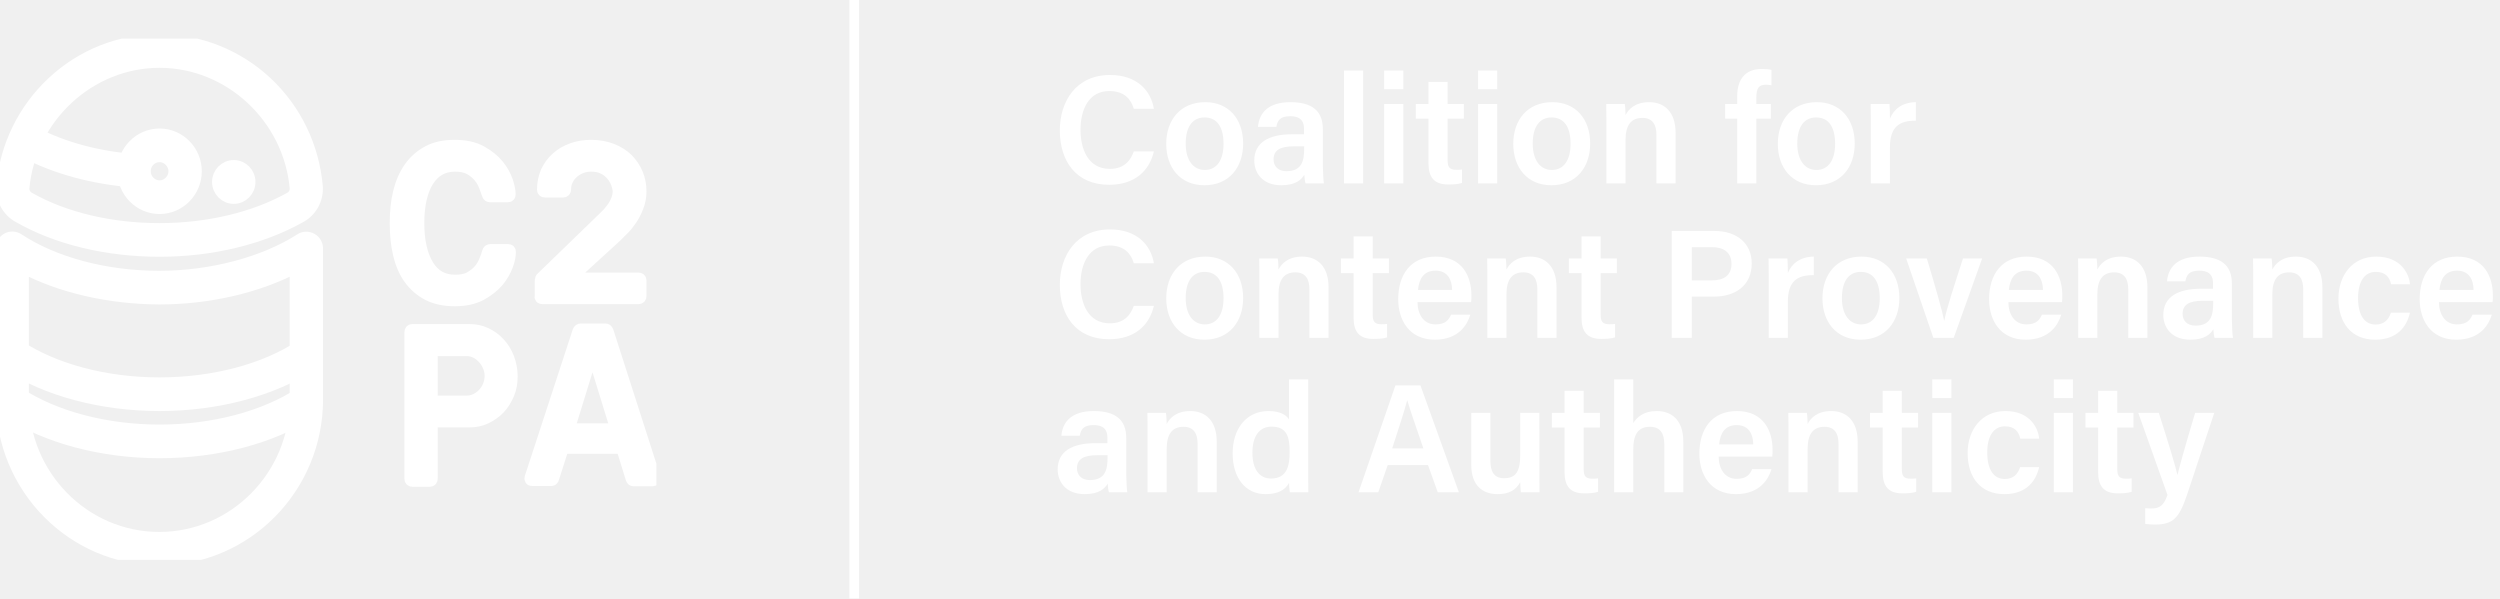
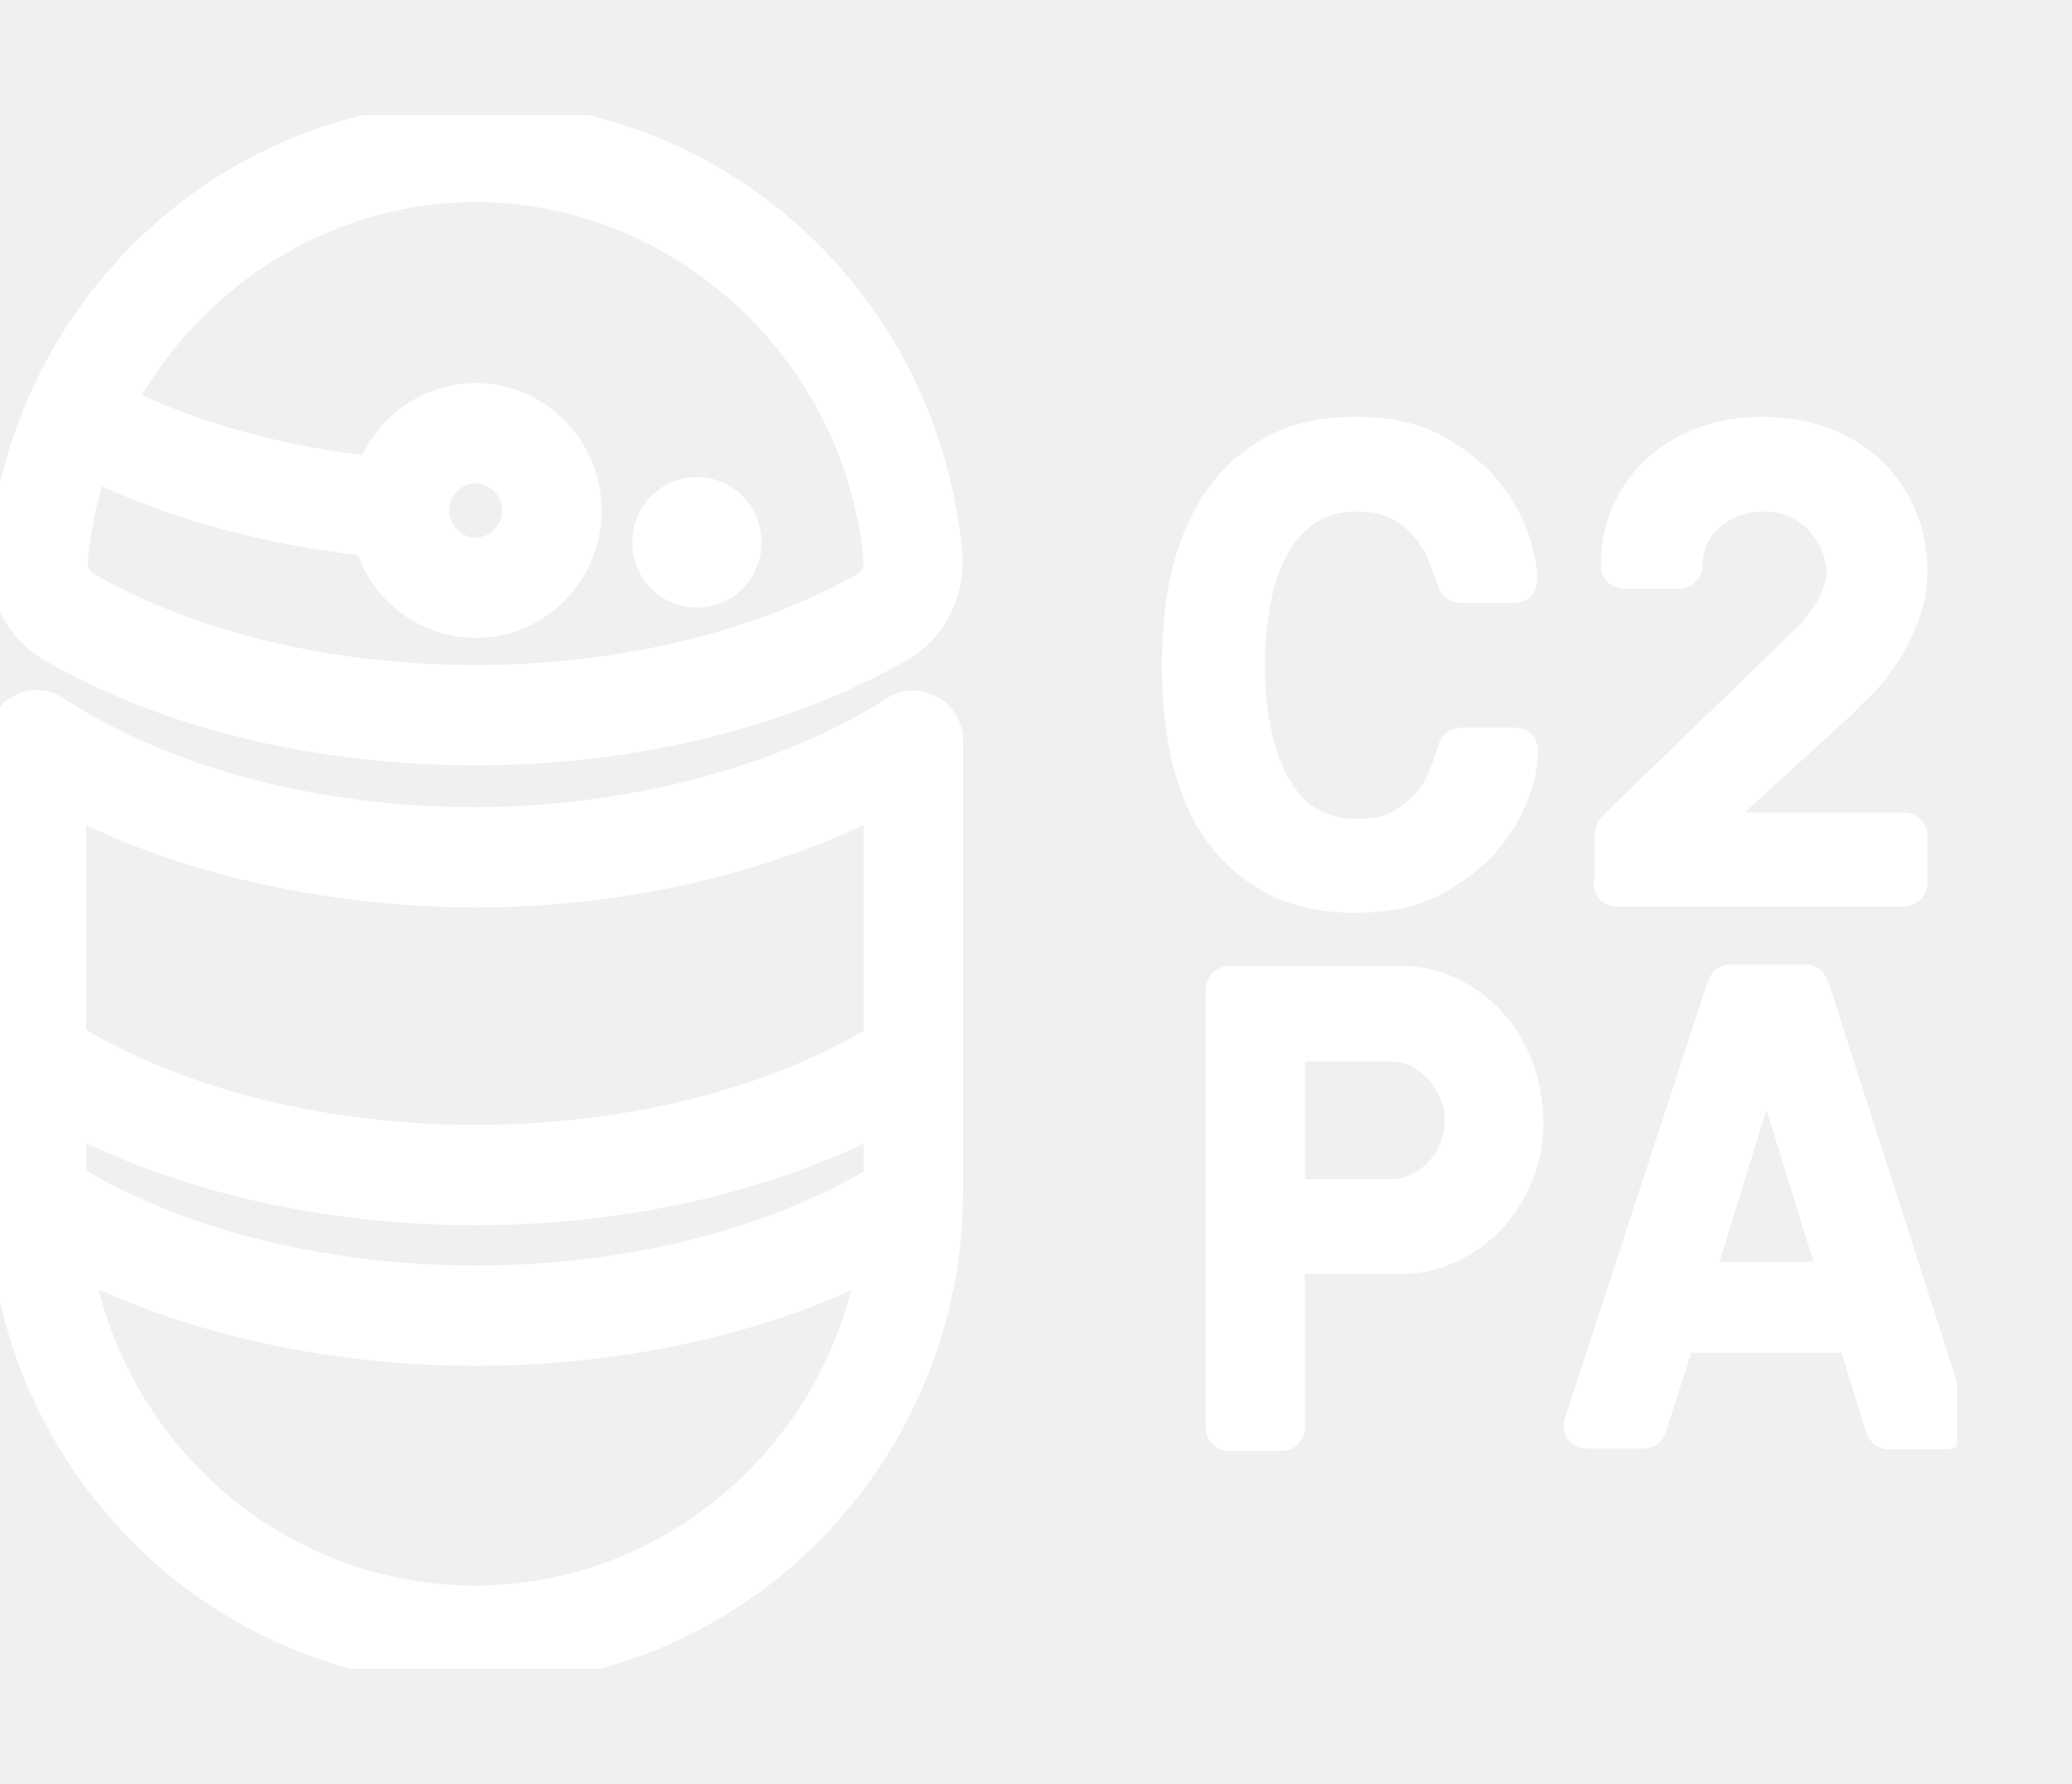
- <svg xmlns="http://www.w3.org/2000/svg" width="259" height="62" viewBox="0 0 259 62" fill="none">
+ <svg xmlns="http://www.w3.org/2000/svg" width="72" height="62" viewBox="0 0 72 62" fill="none">
  <g clip-path="url(#clip0_1_4335)" stroke="#ffffff" stroke-width="1.3" stroke-linejoin="round" stroke-linecap="round">
    <g clip-path="url(#clip1_1_4335)">
      <path d="M24.218 20.47C25.1 20.47 25.815 19.745 25.815 18.85C25.815 17.955 25.1 17.23 24.218 17.23C23.336 17.23 22.621 17.955 22.621 18.85C22.621 19.745 23.336 20.47 24.218 20.47Z" fill="#ffffff" />
      <path d="M16.53 21.523C14.481 21.523 12.805 19.822 12.805 17.743C12.805 15.664 14.481 13.963 16.53 13.963C18.58 13.963 20.256 15.664 20.256 17.743C20.256 19.822 18.58 21.523 16.53 21.523ZM16.53 16.15C15.652 16.15 14.96 16.879 14.96 17.743C14.96 18.607 15.679 19.336 16.53 19.336C17.382 19.336 18.101 18.607 18.101 17.743C18.101 16.879 17.382 16.15 16.53 16.15Z" fill="#ffffff" />
      <path d="M16.529 57.919C7.533 57.919 0.215 50.494 0.215 41.368V25.708C0.215 25.303 0.428 24.952 0.774 24.763C1.12 24.574 1.545 24.601 1.865 24.817C5.591 27.274 10.913 28.705 16.502 28.705C21.904 28.705 27.387 27.247 31.166 24.817C31.485 24.601 31.911 24.601 32.257 24.79C32.603 24.979 32.816 25.357 32.816 25.735V41.395C32.816 50.494 25.497 57.919 16.529 57.919ZM2.344 27.625V41.395C2.344 49.306 8.704 55.759 16.502 55.759C24.299 55.759 30.66 49.306 30.66 41.395V27.625C26.695 29.704 21.638 30.892 16.502 30.892C11.312 30.865 6.256 29.704 2.344 27.625Z" fill="#ffffff" />
      <path d="M16.53 25.951C11.101 25.951 5.911 24.709 1.919 22.414C0.802 21.793 0.163 20.551 0.269 19.282C0.615 15.178 2.478 11.371 5.485 8.563C8.519 5.728 12.431 4.189 16.53 4.189C20.628 4.189 24.567 5.755 27.574 8.563C30.581 11.371 32.418 15.178 32.79 19.282C32.897 20.551 32.258 21.793 31.14 22.414C27.122 24.682 21.932 25.951 16.53 25.951ZM16.53 6.376C9.264 6.376 3.064 12.127 2.398 19.471C2.372 19.903 2.585 20.308 2.957 20.524C6.656 22.63 11.473 23.764 16.53 23.764C21.586 23.764 26.403 22.603 30.102 20.524C30.475 20.308 30.688 19.903 30.661 19.471C29.996 12.127 23.795 6.376 16.53 6.376Z" fill="#ffffff" />
      <path d="M13.868 18.769C13.842 18.769 13.815 18.769 13.789 18.769C9.663 18.445 5.778 17.392 2.584 15.718C2.052 15.448 1.839 14.773 2.132 14.26C2.398 13.72 3.063 13.504 3.569 13.801C6.523 15.34 10.116 16.312 13.948 16.609C14.534 16.663 14.986 17.176 14.933 17.77C14.906 18.337 14.427 18.769 13.868 18.769Z" fill="#ffffff" />
      <path d="M16.527 41.935C10.54 41.935 4.791 40.396 0.746 37.723C0.24 37.399 0.107 36.724 0.427 36.211C0.746 35.698 1.411 35.563 1.917 35.887C5.643 38.344 10.965 39.748 16.527 39.748C22.09 39.748 27.439 38.344 31.138 35.887C31.644 35.563 32.309 35.698 32.628 36.211C32.948 36.724 32.815 37.399 32.309 37.723C28.237 40.396 22.489 41.935 16.527 41.935Z" fill="#ffffff" />
      <path d="M16.528 46.822C10.567 46.822 4.845 45.283 0.773 42.637C0.268 42.313 0.135 41.638 0.454 41.125C0.773 40.612 1.439 40.477 1.944 40.801C5.67 43.231 10.966 44.635 16.528 44.635C22.09 44.635 27.386 43.231 31.112 40.801C31.618 40.477 32.283 40.612 32.602 41.125C32.922 41.638 32.789 42.313 32.283 42.637C28.211 45.31 22.463 46.822 16.528 46.822Z" fill="#ffffff" />
      <path d="M44.383 30.504C45.143 30.887 46.06 31.078 47.109 31.078C48.157 31.078 49.075 30.887 49.783 30.504C50.49 30.121 51.093 29.656 51.539 29.137C51.985 28.617 52.299 28.043 52.509 27.496C52.719 26.949 52.797 26.457 52.797 26.102C52.797 25.992 52.745 25.938 52.64 25.938H50.805C50.7 25.938 50.621 25.992 50.595 26.102C50.517 26.375 50.412 26.703 50.255 27.059C50.123 27.414 49.914 27.742 49.652 28.043C49.389 28.344 49.049 28.59 48.656 28.809C48.262 29.027 47.738 29.109 47.135 29.109C45.903 29.109 44.959 28.59 44.304 27.523C43.649 26.457 43.308 24.98 43.308 23.121C43.308 21.234 43.649 19.758 44.304 18.719C44.959 17.68 45.903 17.133 47.135 17.133C47.764 17.133 48.288 17.242 48.682 17.461C49.075 17.68 49.416 17.953 49.678 18.281C49.94 18.582 50.123 18.938 50.255 19.266C50.386 19.621 50.49 19.895 50.569 20.141C50.595 20.25 50.674 20.305 50.779 20.305H52.614C52.719 20.305 52.771 20.25 52.771 20.113C52.771 19.812 52.692 19.375 52.509 18.801C52.325 18.254 52.011 17.68 51.591 17.16C51.146 16.613 50.569 16.148 49.835 15.738C49.101 15.328 48.184 15.137 47.083 15.137C46.034 15.137 45.117 15.328 44.356 15.738C43.596 16.148 42.967 16.695 42.469 17.406C41.971 18.117 41.604 18.965 41.368 19.922C41.132 20.879 41.027 21.973 41.027 23.121C41.027 24.297 41.132 25.363 41.368 26.348C41.604 27.332 41.971 28.18 42.469 28.863C42.967 29.547 43.623 30.121 44.383 30.504Z" fill="#ffffff" />
      <path d="M56.179 30.859H66.14C66.245 30.859 66.324 30.805 66.324 30.695V29.055C66.324 28.945 66.271 28.891 66.14 28.891H59.062C59.01 28.891 59.01 28.891 59.01 28.891C59.01 28.863 59.01 28.863 59.01 28.836L63.86 24.406C64.043 24.215 64.279 23.969 64.567 23.695C64.856 23.422 65.118 23.066 65.38 22.684C65.642 22.301 65.852 21.863 66.035 21.398C66.219 20.934 66.324 20.414 66.324 19.84C66.324 19.211 66.219 18.609 65.983 18.035C65.747 17.461 65.406 16.969 64.987 16.531C64.567 16.121 64.017 15.766 63.388 15.52C62.759 15.273 62.025 15.137 61.238 15.137C60.531 15.137 59.875 15.246 59.272 15.465C58.669 15.684 58.145 15.984 57.699 16.395C57.254 16.777 56.913 17.27 56.651 17.816C56.415 18.363 56.284 18.992 56.284 19.648C56.284 19.758 56.336 19.812 56.467 19.812H58.328C58.433 19.812 58.512 19.758 58.512 19.648C58.512 19.32 58.564 19.02 58.696 18.719C58.827 18.418 59.01 18.145 59.246 17.926C59.482 17.68 59.77 17.516 60.111 17.352C60.452 17.215 60.819 17.133 61.238 17.133C61.736 17.133 62.182 17.215 62.523 17.406C62.89 17.57 63.178 17.816 63.414 18.09C63.65 18.363 63.807 18.664 63.938 18.965C64.043 19.293 64.122 19.566 64.122 19.84C64.122 20.168 64.043 20.496 63.912 20.797C63.781 21.125 63.597 21.426 63.388 21.699C63.178 21.973 62.968 22.219 62.759 22.41L56.153 28.809C56.1 28.836 56.074 28.918 56.074 28.973C56.048 29.055 56.048 29.082 56.048 29.137V30.668C55.995 30.805 56.074 30.859 56.179 30.859Z" fill="#ffffff" />
      <path d="M51.695 35.59C51.302 35.152 50.83 34.824 50.306 34.578C49.782 34.332 49.231 34.223 48.655 34.223H42.73C42.626 34.223 42.547 34.277 42.547 34.414V49.59C42.547 49.699 42.599 49.781 42.73 49.781H44.513C44.618 49.781 44.696 49.727 44.696 49.59V43.684C44.696 43.656 44.696 43.629 44.723 43.629H48.655C49.231 43.629 49.782 43.52 50.306 43.273C50.83 43.027 51.302 42.699 51.695 42.289C52.089 41.879 52.403 41.359 52.639 40.812C52.875 40.266 52.98 39.637 52.98 38.98C52.98 38.324 52.849 37.695 52.639 37.121C52.403 36.52 52.089 36 51.695 35.59ZM50.857 38.953C50.857 39.309 50.778 39.664 50.647 39.992C50.516 40.32 50.332 40.594 50.096 40.84C49.861 41.086 49.598 41.277 49.31 41.414C49.022 41.551 48.707 41.633 48.392 41.633H44.723C44.696 41.633 44.696 41.633 44.696 41.605V36.273C44.696 36.246 44.696 36.246 44.723 36.246H48.392C48.707 36.246 49.022 36.328 49.31 36.465C49.598 36.602 49.861 36.82 50.096 37.066C50.332 37.312 50.516 37.613 50.647 37.941C50.778 38.215 50.857 38.57 50.857 38.953Z" fill="#ffffff" />
      <path d="M67.792 49.508L62.917 34.332C62.864 34.195 62.786 34.168 62.733 34.168H60.138C60.086 34.168 60.007 34.195 59.955 34.332L55 49.48C54.974 49.535 54.974 49.59 55 49.645C55.026 49.699 55.079 49.699 55.157 49.699H57.123C57.202 49.699 57.255 49.645 57.281 49.535L58.277 46.418C58.303 46.363 58.329 46.363 58.329 46.363H64.411C64.489 46.363 64.489 46.391 64.489 46.418L65.459 49.562C65.512 49.699 65.564 49.727 65.617 49.727H67.583C67.661 49.727 67.714 49.699 67.74 49.672C67.792 49.645 67.792 49.59 67.792 49.508ZM63.913 44.504C63.913 44.504 63.886 44.504 63.86 44.504H58.932C58.906 44.504 58.88 44.504 58.88 44.504C58.88 44.504 58.88 44.504 58.88 44.477L61.344 36.492C61.37 36.41 61.396 36.41 61.422 36.492L63.886 44.477C63.913 44.477 63.913 44.504 63.913 44.504Z" fill="#ffffff" />
-     </g>
-   </g>
-   <rect x="88" width="1" height="62" fill="#ffffff" />
-   <g clip-path="url(#clip2_1_4335)">
-     <g clip-path="url(#clip3_1_4335)">
-       <path d="M114.902 19.144C117.574 19.144 119.078 17.688 119.542 15.688H117.462C117.174 16.472 116.598 17.496 114.982 17.496C112.71 17.496 111.942 15.416 111.942 13.448C111.942 11.352 112.79 9.432 114.918 9.432C116.502 9.432 117.174 10.296 117.462 11.272H119.542C119.238 9.416 117.814 7.768 114.998 7.768C111.494 7.768 109.798 10.488 109.798 13.512C109.798 16.664 111.462 19.144 114.902 19.144ZM124.774 19.192C127.35 19.192 128.79 17.32 128.79 14.872C128.79 12.296 127.254 10.584 124.87 10.584C122.31 10.584 120.822 12.408 120.822 14.904C120.822 17.368 122.278 19.192 124.774 19.192ZM124.822 17.608C123.59 17.608 122.838 16.552 122.838 14.888C122.838 13.096 123.574 12.168 124.79 12.168C126.07 12.168 126.758 13.128 126.758 14.904C126.758 16.568 126.07 17.608 124.822 17.608ZM132.742 19.192C134.246 19.192 134.838 18.6 135.126 18.104C135.142 18.408 135.19 18.824 135.254 19H137.158C137.114 18.807 137.055 17.896 137.047 17.152L137.046 13.368C137.046 11.448 135.878 10.6 133.734 10.584C131.286 10.568 130.438 11.8 130.326 13.144H132.23C132.342 12.536 132.566 12.04 133.654 12.04C134.886 12.04 135.094 12.712 135.094 13.352V13.912H133.846C131.43 13.912 129.942 14.776 129.942 16.632C129.942 17.896 130.774 19.192 132.742 19.192ZM133.27 17.736C132.39 17.736 131.942 17.192 131.942 16.52C131.942 15.592 132.582 15.16 134.038 15.16H135.11V15.4C135.11 16.616 134.902 17.736 133.27 17.736ZM141.222 19V7.304H139.238V19H141.222ZM145.382 9.24V7.304H143.398V9.24H145.382ZM145.382 19V10.776H143.398V19H145.382ZM150.022 19.112C150.47 19.112 151.046 19.096 151.462 18.952V17.56C151.27 17.592 151.03 17.592 150.87 17.592C150.166 17.592 149.974 17.304 149.974 16.616V12.296H151.654V10.776H149.974V8.488H147.99V10.776H146.678V12.296H147.99V16.904C147.99 18.312 148.534 19.112 150.022 19.112ZM155.11 9.24V7.304H153.126V9.24H155.11ZM155.11 19V10.776H153.126V19H155.11ZM160.726 19.192C163.302 19.192 164.742 17.32 164.742 14.872C164.742 12.296 163.206 10.584 160.822 10.584C158.262 10.584 156.774 12.408 156.774 14.904C156.774 17.368 158.23 19.192 160.726 19.192ZM160.774 17.608C159.542 17.608 158.79 16.552 158.79 14.888C158.79 13.096 159.526 12.168 160.742 12.168C162.022 12.168 162.71 13.128 162.71 14.904C162.71 16.568 162.022 17.608 160.774 17.608ZM168.406 19V14.488C168.406 12.968 168.982 12.216 170.15 12.216C171.238 12.216 171.606 12.952 171.606 13.976V19H173.59V13.752C173.59 11.64 172.47 10.584 170.854 10.584C169.366 10.584 168.694 11.352 168.406 11.928C168.406 11.672 168.374 11 168.326 10.776H166.406C166.419 11.275 166.422 11.846 166.422 12.415L166.422 19H168.406ZM181.958 19V12.296H183.462V10.776H181.958V10.104C181.958 9.112 182.23 8.776 182.966 8.776C183.158 8.776 183.382 8.808 183.526 8.84V7.24C183.318 7.176 182.87 7.144 182.518 7.144C180.726 7.144 179.974 8.328 179.974 9.96V10.776H178.726V12.296H179.974V19H181.958ZM188.134 19.192C190.71 19.192 192.15 17.32 192.15 14.872C192.15 12.296 190.614 10.584 188.23 10.584C185.67 10.584 184.182 12.408 184.182 14.904C184.182 17.368 185.638 19.192 188.134 19.192ZM188.182 17.608C186.95 17.608 186.198 16.552 186.198 14.888C186.198 13.096 186.934 12.168 188.15 12.168C189.43 12.168 190.118 13.128 190.118 14.904C190.118 16.568 189.43 17.608 188.182 17.608ZM195.798 19V15.272C195.798 13.08 196.822 12.488 198.486 12.504V10.584C197.094 10.6 196.182 11.304 195.798 12.296C195.798 11.736 195.782 10.968 195.75 10.776H193.798C193.808 11.156 193.812 11.567 193.813 12.049L193.814 19H195.798ZM114.902 35.144C117.574 35.144 119.078 33.688 119.542 31.688H117.462C117.174 32.472 116.598 33.496 114.982 33.496C112.71 33.496 111.942 31.416 111.942 29.448C111.942 27.352 112.79 25.432 114.918 25.432C116.502 25.432 117.174 26.296 117.462 27.272H119.542C119.238 25.416 117.814 23.768 114.998 23.768C111.494 23.768 109.798 26.488 109.798 29.512C109.798 32.664 111.462 35.144 114.902 35.144ZM124.774 35.192C127.35 35.192 128.79 33.32 128.79 30.872C128.79 28.296 127.254 26.584 124.87 26.584C122.31 26.584 120.822 28.408 120.822 30.904C120.822 33.368 122.278 35.192 124.774 35.192ZM124.822 33.608C123.59 33.608 122.838 32.552 122.838 30.888C122.838 29.096 123.574 28.168 124.79 28.168C126.07 28.168 126.758 29.128 126.758 30.904C126.758 32.568 126.07 33.608 124.822 33.608ZM132.454 35V30.488C132.454 28.968 133.03 28.216 134.198 28.216C135.286 28.216 135.654 28.952 135.654 29.976V35H137.638V29.752C137.638 27.64 136.518 26.584 134.902 26.584C133.414 26.584 132.742 27.352 132.454 27.928C132.454 27.672 132.422 27 132.374 26.776H130.454C130.464 27.15 130.468 27.565 130.469 27.989L130.47 28.84V35H132.454ZM142.262 35.112C142.71 35.112 143.286 35.096 143.702 34.952V33.56C143.51 33.592 143.27 33.592 143.11 33.592C142.406 33.592 142.214 33.304 142.214 32.616V28.296H143.894V26.776H142.214V24.488H140.23V26.776H138.918V28.296H140.23V32.904C140.23 34.312 140.774 35.112 142.262 35.112ZM148.646 35.192C151.126 35.192 152.022 33.624 152.326 32.6H150.326C150.102 33.128 149.766 33.608 148.71 33.608C147.478 33.608 146.854 32.536 146.854 31.304H152.406C152.438 31.064 152.438 30.872 152.438 30.6C152.438 28.648 151.51 26.584 148.742 26.584C146.15 26.584 144.854 28.456 144.854 31C144.854 33.144 145.99 35.192 148.646 35.192ZM150.438 30.04H146.902C147.014 28.872 147.51 28.04 148.726 28.04C149.942 28.04 150.422 28.936 150.438 30.04ZM156.07 35V30.488C156.07 28.968 156.646 28.216 157.814 28.216C158.902 28.216 159.27 28.952 159.27 29.976V35H161.254V29.752C161.254 27.64 160.134 26.584 158.518 26.584C157.03 26.584 156.358 27.352 156.07 27.928C156.07 27.672 156.038 27 155.99 26.776H154.07C154.08 27.15 154.084 27.565 154.085 27.989L154.086 28.84V35H156.07ZM165.878 35.112C166.326 35.112 166.902 35.096 167.318 34.952V33.56C167.126 33.592 166.886 33.592 166.726 33.592C166.022 33.592 165.83 33.304 165.83 32.616V28.296H167.51V26.776H165.83V24.488H163.846V26.776H162.534V28.296H163.846V32.904C163.846 34.312 164.39 35.112 165.878 35.112ZM175.27 35V30.728H177.574C179.75 30.728 181.478 29.608 181.478 27.288C181.478 25.208 179.926 23.928 177.638 23.928H173.19V35H175.27ZM177.35 29.048H175.27V25.608H177.414C178.518 25.608 179.382 26.12 179.382 27.336C179.382 28.52 178.598 29.048 177.35 29.048ZM185.222 35V31.272C185.222 29.08 186.246 28.488 187.91 28.504V26.584C186.518 26.6 185.606 27.304 185.222 28.296C185.222 27.736 185.206 26.968 185.174 26.776H183.222C183.232 27.156 183.236 27.567 183.237 28.049L183.238 28.663C183.238 28.772 183.238 28.884 183.238 29V35H185.222ZM192.758 35.192C195.334 35.192 196.774 33.32 196.774 30.872C196.774 28.296 195.238 26.584 192.854 26.584C190.294 26.584 188.806 28.408 188.806 30.904C188.806 33.368 190.262 35.192 192.758 35.192ZM192.806 33.608C191.574 33.608 190.822 32.552 190.822 30.888C190.822 29.096 191.558 28.168 192.774 28.168C194.054 28.168 194.742 29.128 194.742 30.904C194.742 32.568 194.054 33.608 192.806 33.608ZM202.406 35L205.35 26.776H203.366C202.47 29.544 201.654 32.008 201.43 33.224H201.414C201.222 32.216 200.518 29.752 199.622 26.776H197.478L200.294 35H202.406ZM209.862 35.192C212.342 35.192 213.238 33.624 213.542 32.6H211.542C211.318 33.128 210.982 33.608 209.926 33.608C208.694 33.608 208.07 32.536 208.07 31.304H213.622C213.654 31.064 213.654 30.872 213.654 30.6C213.654 28.648 212.726 26.584 209.958 26.584C207.366 26.584 206.07 28.456 206.07 31C206.07 33.144 207.206 35.192 209.862 35.192ZM211.654 30.04H208.118C208.23 28.872 208.726 28.04 209.942 28.04C211.158 28.04 211.638 28.936 211.654 30.04ZM217.286 35V30.488C217.286 28.968 217.862 28.216 219.03 28.216C220.118 28.216 220.486 28.952 220.486 29.976V35H222.47V29.752C222.47 27.64 221.35 26.584 219.734 26.584C218.246 26.584 217.574 27.352 217.286 27.928C217.286 27.672 217.254 27 217.206 26.776H215.286C215.296 27.15 215.3 27.565 215.301 27.989L215.302 28.84V35H217.286ZM226.918 35.192C228.422 35.192 229.014 34.6 229.302 34.104C229.318 34.408 229.366 34.824 229.43 35H231.334C231.29 34.807 231.231 33.896 231.223 33.152L231.222 29.368C231.222 27.448 230.054 26.6 227.91 26.584C225.462 26.568 224.614 27.8 224.502 29.144H226.406C226.518 28.536 226.742 28.04 227.83 28.04C229.062 28.04 229.27 28.712 229.27 29.352V29.912H228.022C225.606 29.912 224.118 30.776 224.118 32.632C224.118 33.896 224.95 35.192 226.918 35.192ZM227.446 33.736C226.566 33.736 226.118 33.192 226.118 32.52C226.118 31.592 226.758 31.16 228.214 31.16H229.286V31.4C229.286 32.616 229.078 33.736 227.446 33.736ZM235.414 35V30.488C235.414 28.968 235.99 28.216 237.158 28.216C238.246 28.216 238.614 28.952 238.614 29.976V35H240.598V29.752C240.598 27.64 239.478 26.584 237.862 26.584C236.374 26.584 235.702 27.352 235.414 27.928C235.414 27.672 235.382 27 235.334 26.776H233.414C233.424 27.15 233.428 27.565 233.429 27.989L233.43 28.84V35H235.414ZM246.07 35.192C248.406 35.192 249.366 33.768 249.67 32.392H247.702C247.462 33.128 246.982 33.624 246.118 33.624C244.966 33.624 244.294 32.664 244.294 30.872C244.294 29.192 244.95 28.168 246.134 28.168C247.126 28.168 247.558 28.712 247.718 29.448H249.67C249.606 28.472 248.806 26.584 246.182 26.584C243.686 26.584 242.262 28.552 242.262 30.936C242.262 33.464 243.606 35.192 246.07 35.192ZM254.47 35.192C256.95 35.192 257.846 33.624 258.15 32.6H256.15C255.926 33.128 255.59 33.608 254.534 33.608C253.302 33.608 252.678 32.536 252.678 31.304H258.23C258.262 31.064 258.262 30.872 258.262 30.6C258.262 28.648 257.334 26.584 254.566 26.584C251.974 26.584 250.678 28.456 250.678 31C250.678 33.144 251.814 35.192 254.47 35.192ZM256.262 30.04H252.726C252.838 28.872 253.334 28.04 254.55 28.04C255.766 28.04 256.246 28.936 256.262 30.04ZM112.374 51.192C113.878 51.192 114.47 50.6 114.758 50.104C114.774 50.408 114.822 50.824 114.886 51H116.79C116.746 50.807 116.687 49.896 116.679 49.152L116.678 45.368C116.678 43.448 115.51 42.6 113.366 42.584C110.918 42.568 110.07 43.8 109.958 45.144H111.862C111.974 44.536 112.198 44.04 113.286 44.04C114.518 44.04 114.726 44.712 114.726 45.352V45.912H113.478C111.062 45.912 109.574 46.776 109.574 48.632C109.574 49.896 110.406 51.192 112.374 51.192ZM112.902 49.736C112.022 49.736 111.574 49.192 111.574 48.52C111.574 47.592 112.214 47.16 113.67 47.16H114.742V47.4C114.742 48.616 114.534 49.736 112.902 49.736ZM120.87 51V46.488C120.87 44.968 121.446 44.216 122.614 44.216C123.702 44.216 124.07 44.952 124.07 45.976V51H126.054V45.752C126.054 43.64 124.934 42.584 123.318 42.584C121.83 42.584 121.158 43.352 120.87 43.928C120.87 43.672 120.838 43 120.79 42.776H118.87C118.88 43.15 118.884 43.565 118.885 43.989L118.886 44.84V51H120.87ZM131.11 51.192C132.39 51.192 133.142 50.76 133.542 50.04C133.542 50.264 133.59 50.76 133.622 51H135.542C135.532 50.488 135.528 49.983 135.527 49.476L135.526 39.304H133.542V43.464C133.334 43.064 132.694 42.584 131.43 42.584C129.11 42.584 127.702 44.424 127.702 46.968C127.702 49.512 129.03 51.192 131.11 51.192ZM131.67 49.576C130.486 49.576 129.75 48.632 129.75 46.904C129.75 45.208 130.454 44.2 131.734 44.2C133.35 44.2 133.606 45.288 133.606 46.84C133.606 48.232 133.35 49.576 131.67 49.576ZM142.79 51L143.766 48.184H147.942L148.95 51H151.142L147.158 39.928H144.566L140.742 51H142.79ZM147.462 46.456H144.23C144.934 44.296 145.51 42.52 145.782 41.48H145.798C146.07 42.424 146.598 43.928 147.462 46.456ZM155.158 51.192C156.278 51.192 157.03 50.808 157.494 49.96C157.51 50.312 157.526 50.776 157.558 51H159.494C159.483 50.532 159.48 49.916 159.479 49.311L159.478 42.776H157.494V47.128C157.494 48.888 157.014 49.544 155.814 49.544C154.694 49.544 154.406 48.712 154.406 47.752V42.776H152.422V48.152C152.422 50.28 153.574 51.192 155.158 51.192ZM164.118 51.112C164.566 51.112 165.142 51.096 165.558 50.952V49.56C165.366 49.592 165.126 49.592 164.966 49.592C164.262 49.592 164.07 49.304 164.07 48.616V44.296H165.75V42.776H164.07V40.488H162.086V42.776H160.774V44.296H162.086V48.904C162.086 50.312 162.63 51.112 164.118 51.112ZM169.206 51V46.584C169.206 45.176 169.59 44.216 170.934 44.216C171.974 44.216 172.422 44.856 172.422 46.04V51H174.39V45.736C174.39 43.432 173.094 42.584 171.638 42.584C170.278 42.584 169.59 43.224 169.206 43.832V39.304H167.222V51H169.206ZM179.846 51.192C182.326 51.192 183.222 49.624 183.526 48.6H181.526C181.302 49.128 180.966 49.608 179.91 49.608C178.678 49.608 178.054 48.536 178.054 47.304H183.606C183.638 47.064 183.638 46.872 183.638 46.6C183.638 44.648 182.71 42.584 179.942 42.584C177.35 42.584 176.054 44.456 176.054 47C176.054 49.144 177.19 51.192 179.846 51.192ZM181.638 46.04H178.102C178.214 44.872 178.71 44.04 179.926 44.04C181.142 44.04 181.622 44.936 181.638 46.04ZM187.27 51V46.488C187.27 44.968 187.846 44.216 189.014 44.216C190.102 44.216 190.47 44.952 190.47 45.976V51H192.454V45.752C192.454 43.64 191.334 42.584 189.718 42.584C188.23 42.584 187.558 43.352 187.27 43.928C187.27 43.672 187.238 43 187.19 42.776H185.27C185.28 43.15 185.284 43.565 185.285 43.989L185.286 44.84V51H187.27ZM197.078 51.112C197.526 51.112 198.102 51.096 198.518 50.952V49.56C198.326 49.592 198.086 49.592 197.926 49.592C197.222 49.592 197.03 49.304 197.03 48.616V44.296H198.71V42.776H197.03V40.488H195.046V42.776H193.734V44.296H195.046V48.904C195.046 50.312 195.59 51.112 197.078 51.112ZM202.166 41.24V39.304H200.182V41.24H202.166ZM202.166 51V42.776H200.182V51H202.166ZM207.654 51.192C209.99 51.192 210.95 49.768 211.254 48.392H209.286C209.046 49.128 208.566 49.624 207.702 49.624C206.55 49.624 205.878 48.664 205.878 46.872C205.878 45.192 206.534 44.168 207.718 44.168C208.71 44.168 209.142 44.712 209.302 45.448H211.254C211.19 44.472 210.39 42.584 207.766 42.584C205.27 42.584 203.846 44.552 203.846 46.936C203.846 49.464 205.19 51.192 207.654 51.192ZM214.758 41.24V39.304H212.774V41.24H214.758ZM214.758 51V42.776H212.774V51H214.758ZM219.398 51.112C219.846 51.112 220.422 51.096 220.838 50.952V49.56C220.646 49.592 220.406 49.592 220.246 49.592C219.542 49.592 219.35 49.304 219.35 48.616V44.296H221.03V42.776H219.35V40.488H217.366V42.776H216.054V44.296H217.366V48.904C217.366 50.312 217.91 51.112 219.398 51.112ZM223.254 54.344C225.126 54.344 225.766 53.672 226.566 51.288L229.398 42.776H227.414C226.31 46.472 225.798 48.328 225.59 49.192H225.574C225.414 48.392 224.678 45.992 223.654 42.776H221.526L224.55 51.272C224.182 52.344 223.766 52.68 222.87 52.68C222.662 52.68 222.422 52.664 222.246 52.648V54.28C222.614 54.328 223.03 54.344 223.254 54.344Z" fill="#ffffff" />
    </g>
  </g>
  <defs>
    <clipPath id="clip0_1_4335">
      <rect width="68" height="54" fill="white" transform="translate(0 4)" />
    </clipPath>
    <clipPath id="clip1_1_4335">
      <rect width="68" height="54" fill="white" transform="translate(0 4)" />
    </clipPath>
    <clipPath id="clip2_1_4335">
      <rect width="150" height="48" fill="white" transform="translate(109 7)" />
    </clipPath>
    <clipPath id="clip3_1_4335">
      <rect width="150" height="48" fill="white" transform="translate(109 7)" />
    </clipPath>
  </defs>
</svg>
